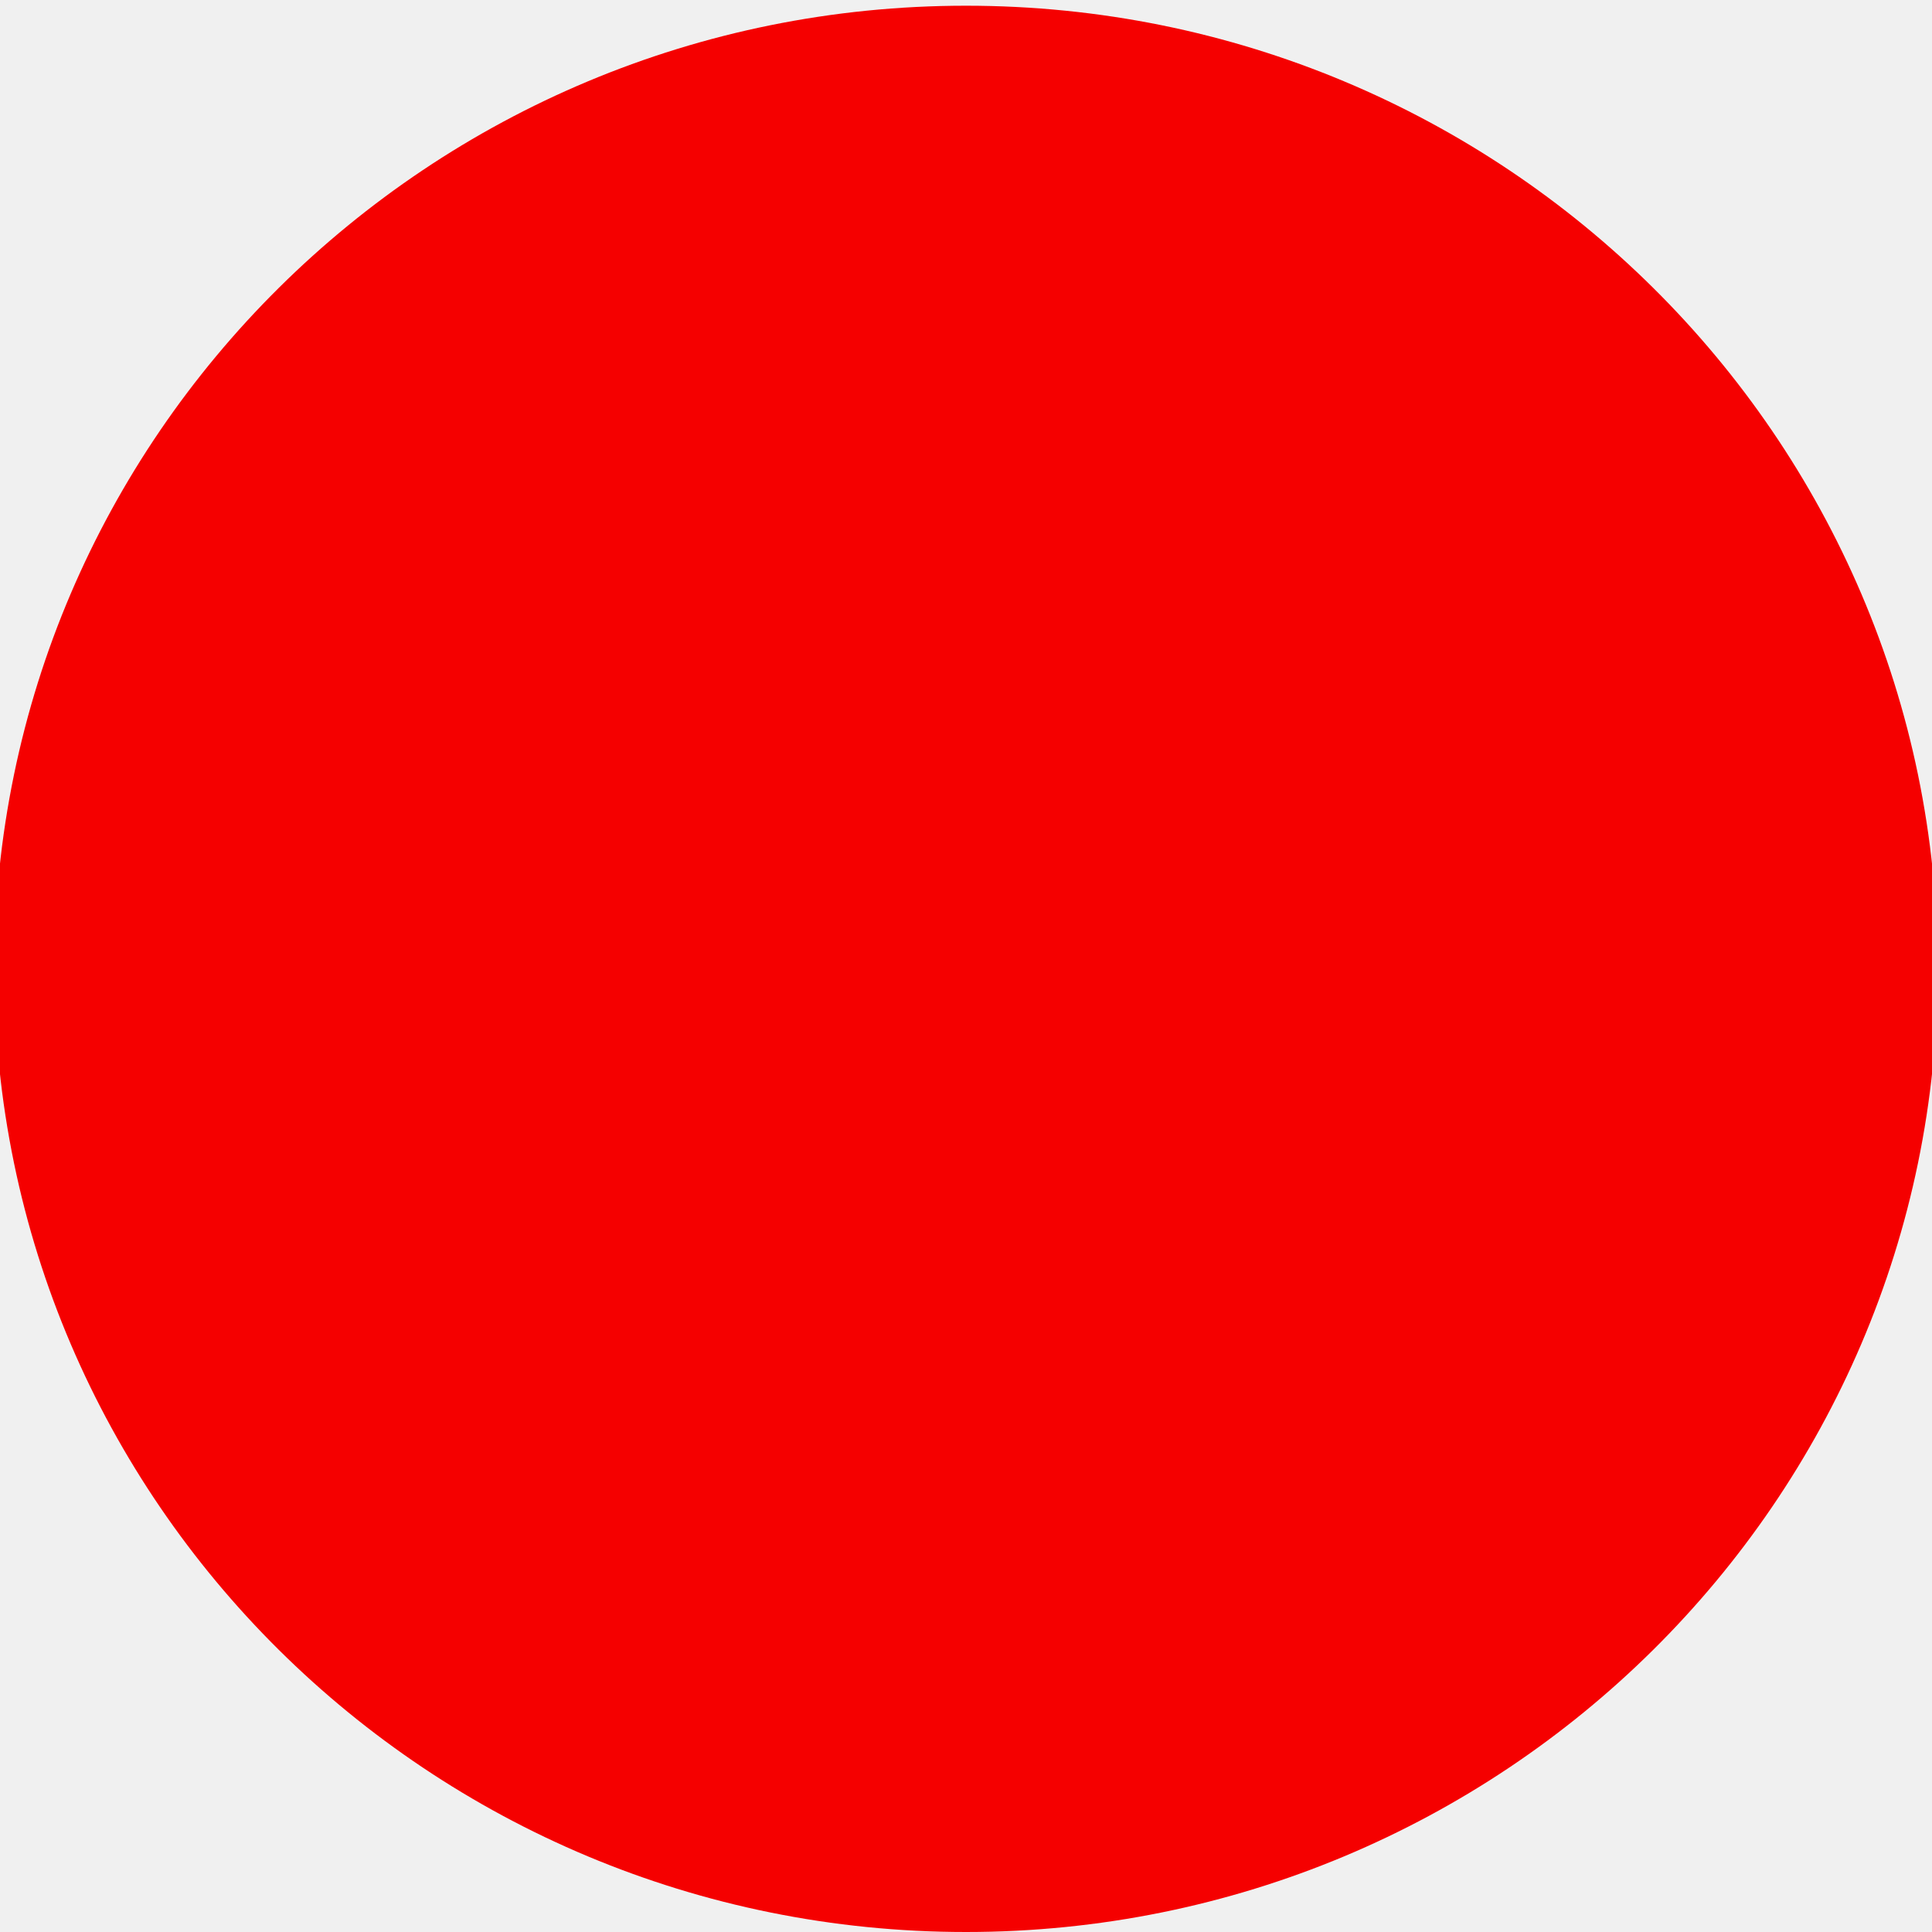
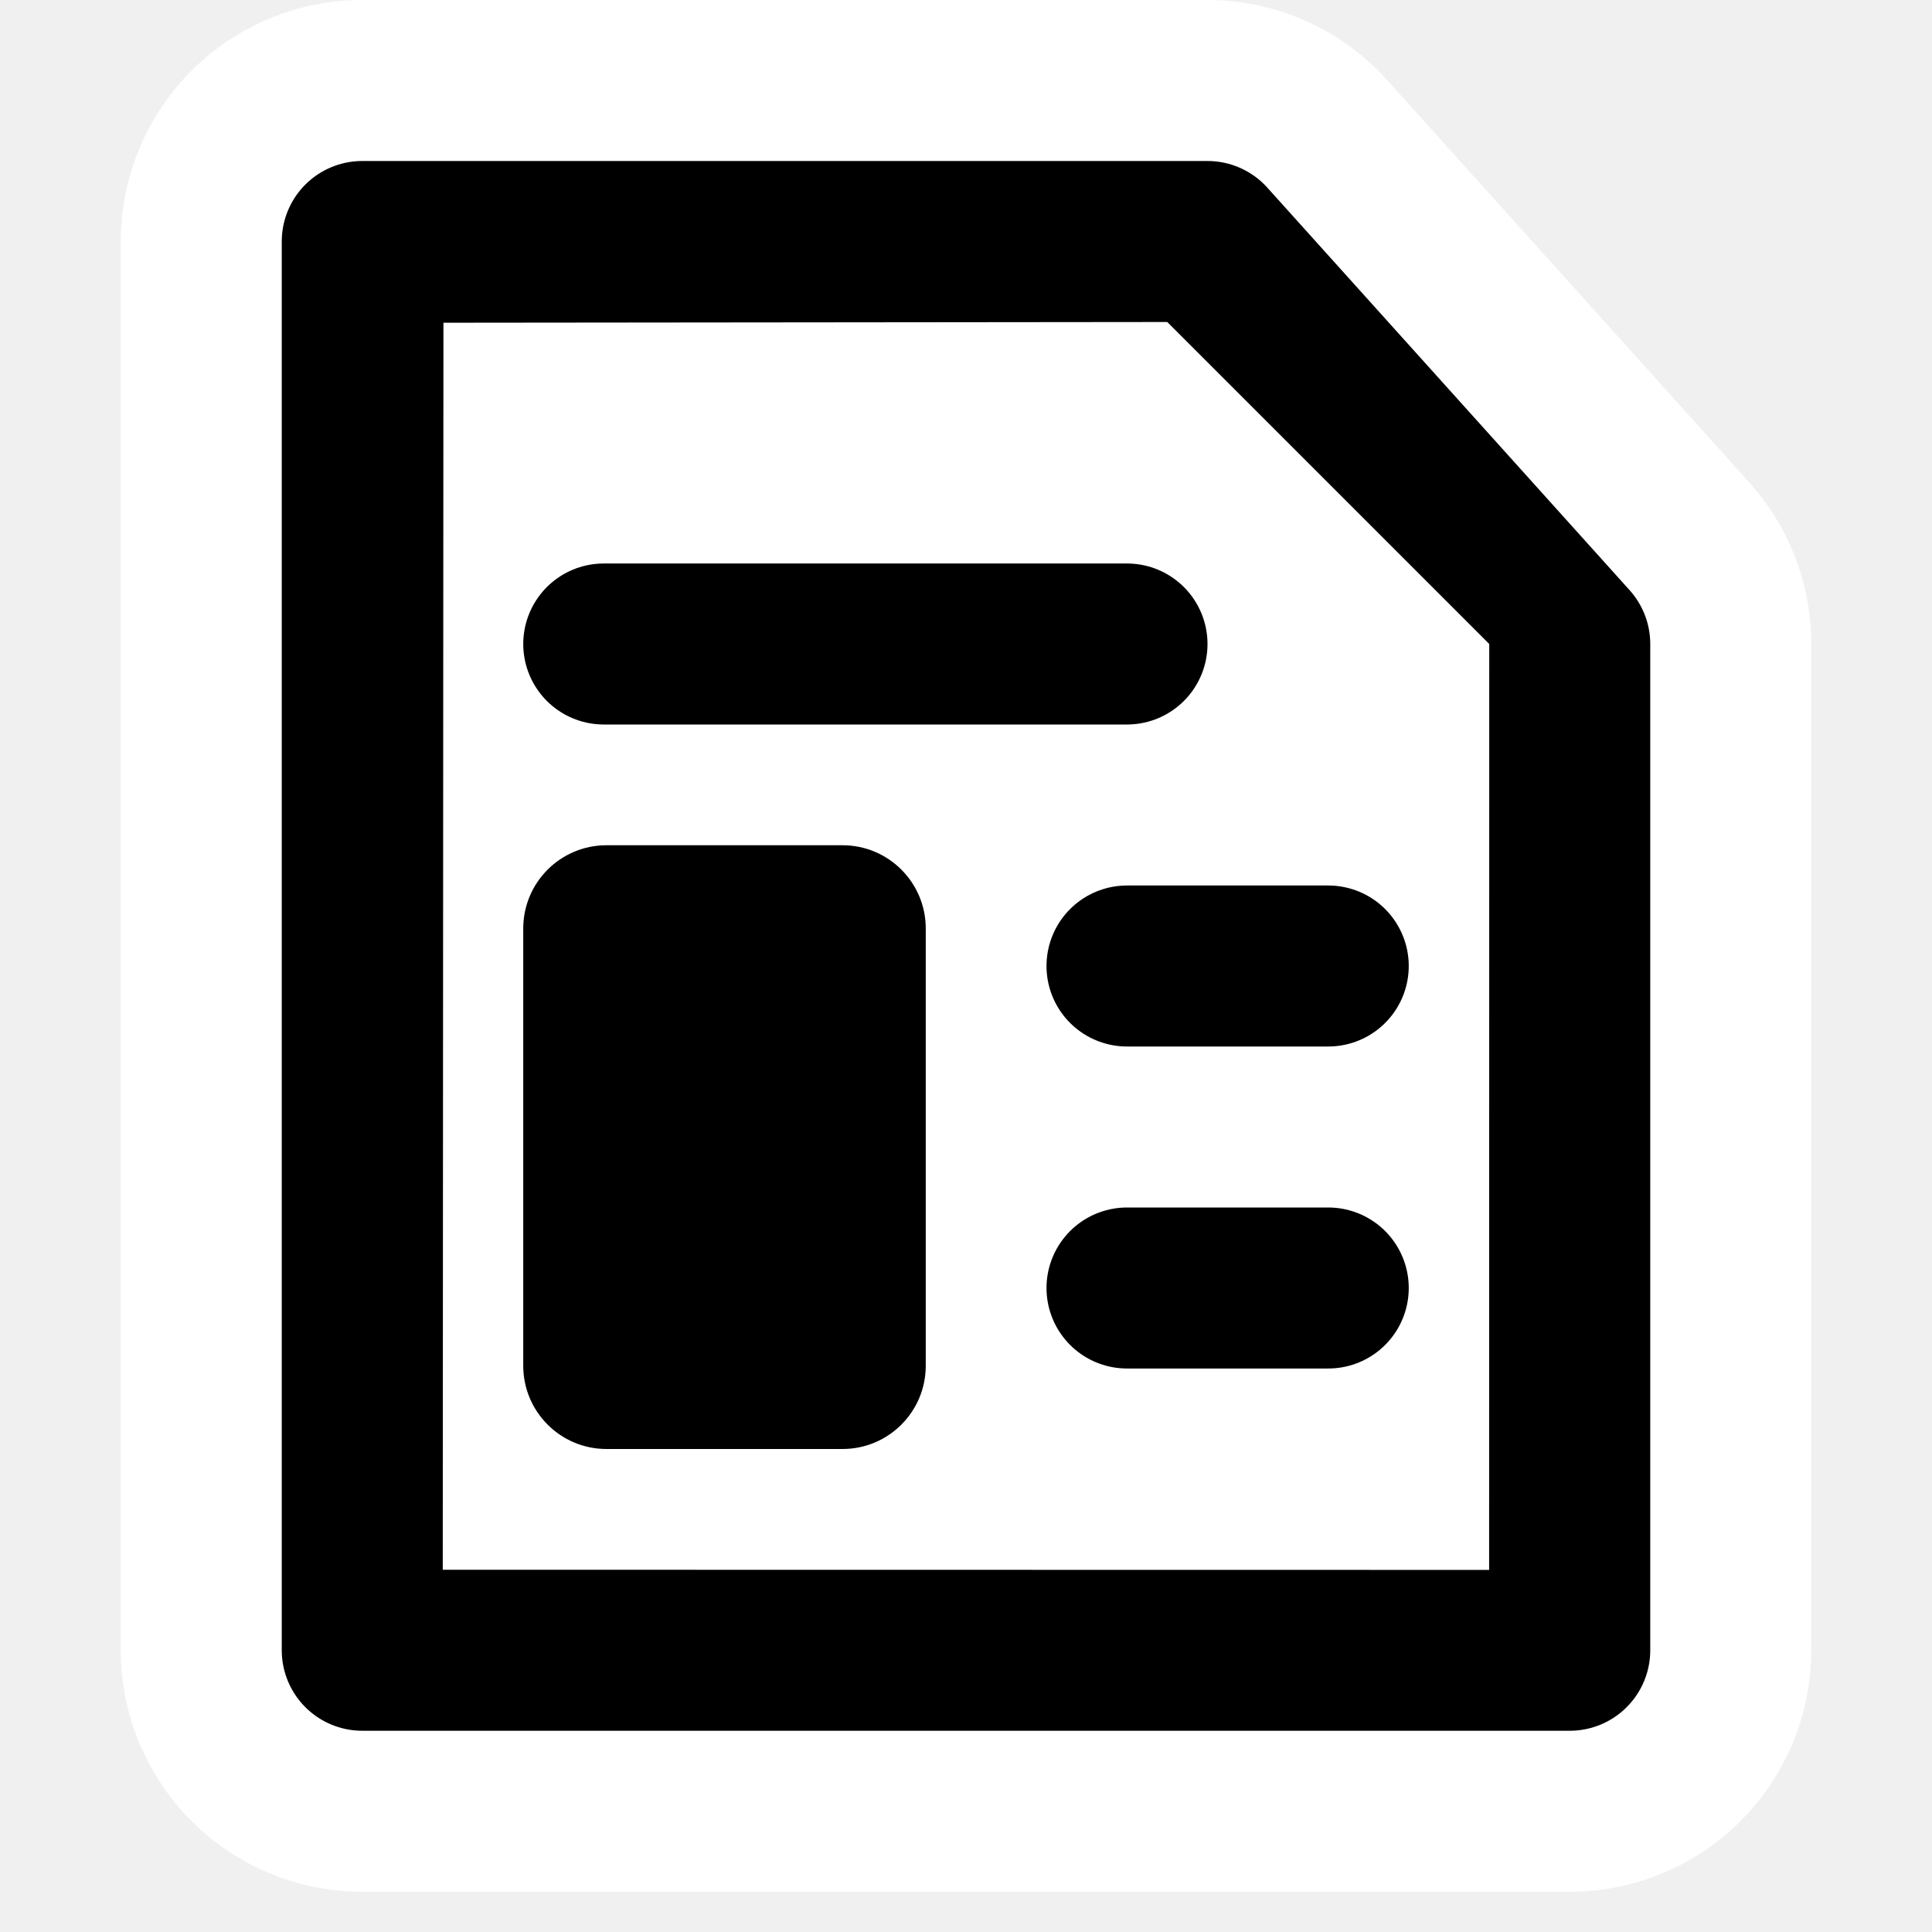
- <svg xmlns="http://www.w3.org/2000/svg" width="48px" height="48px" id="svg3304">
-   <defs id="defs3306" />
-   <g id="layer1">
-     <path style="fill:#f50000;fill-opacity:1;fill-rule:evenodd;stroke:none;stroke-width:1px;stroke-linecap:butt;stroke-linejoin:miter;stroke-opacity:1" id="path3312" d="M 48.143 24.071 A 24.143 23.929 0 1 1  -0.143,24.071 A 24.143 23.929 0 1 1  48.143 24.071 z" />
-   </g>
+ <svg xmlns="http://www.w3.org/2000/svg" width="48px" height="48px" viewBox="0 0 48 48" xml:space="preserve" id="svg2">
+   <defs id="defs17" />
+   <rect style="fill:none;fill-opacity:0.75;fill-rule:evenodd;stroke:none;stroke-width:1px;stroke-linecap:butt;stroke-linejoin:miter;stroke-opacity:1" id="rect3319" width="48" height="48" x="0" y="0" />
+   <path style="fill:#ffffff;fill-rule:nonzero;stroke:#ffffff;stroke-width:12;stroke-linejoin:round;stroke-miterlimit:4;stroke-dasharray:none;fill-opacity:1;stroke-opacity:1" d="M 39,41 L 9,41 L 9,6 L 30,6 L 39,16 L 39,20.679 L 39,41 z " id="path4775" />
+   <path id="path7" d="M 39,41 L 9,41 L 9,6 L 30,6 L 39,16 L 39,41 z " style="fill:#000000;fill-rule:nonzero;stroke:#000000;stroke-width:4;stroke-linejoin:round;stroke-miterlimit:4;stroke-dasharray:none;fill-opacity:1" />
+   <path id="path9" d="M 37,16 L 36.997,39.004 L 11,39 L 11.017,8.018 L 29,8 L 37,16 z " style="fill:#ffffff;fill-rule:nonzero;stroke:none;stroke-miterlimit:4" />
+   <path style="fill:none;fill-opacity:0.75;fill-rule:evenodd;stroke:#000000;stroke-width:4;stroke-linecap:round;stroke-linejoin:miter;stroke-miterlimit:4;stroke-dasharray:none;stroke-opacity:1" d="M 15,16 L 28,16" id="path1309" />
+   <path style="fill:none;fill-opacity:0.75;fill-rule:evenodd;stroke:#000000;stroke-width:4;stroke-linecap:round;stroke-linejoin:miter;stroke-miterlimit:4;stroke-dasharray:none;stroke-opacity:1" d="M 28,32 L 33,32" id="path2186" />
+   <path id="path3492" d="M 28,24 L 33,24" style="fill:none;fill-opacity:0.75;fill-rule:evenodd;stroke:#000000;stroke-width:4;stroke-linecap:round;stroke-linejoin:miter;stroke-miterlimit:4;stroke-dasharray:none;stroke-opacity:1" />
+   <rect style="fill:#000000;fill-opacity:1;stroke:none;stroke-width:2;stroke-linecap:round;stroke-linejoin:round;stroke-miterlimit:4;stroke-dasharray:none;stroke-opacity:1" id="rect3494" width="10" height="15" x="13" y="21" ry="2.068" />
</svg>
